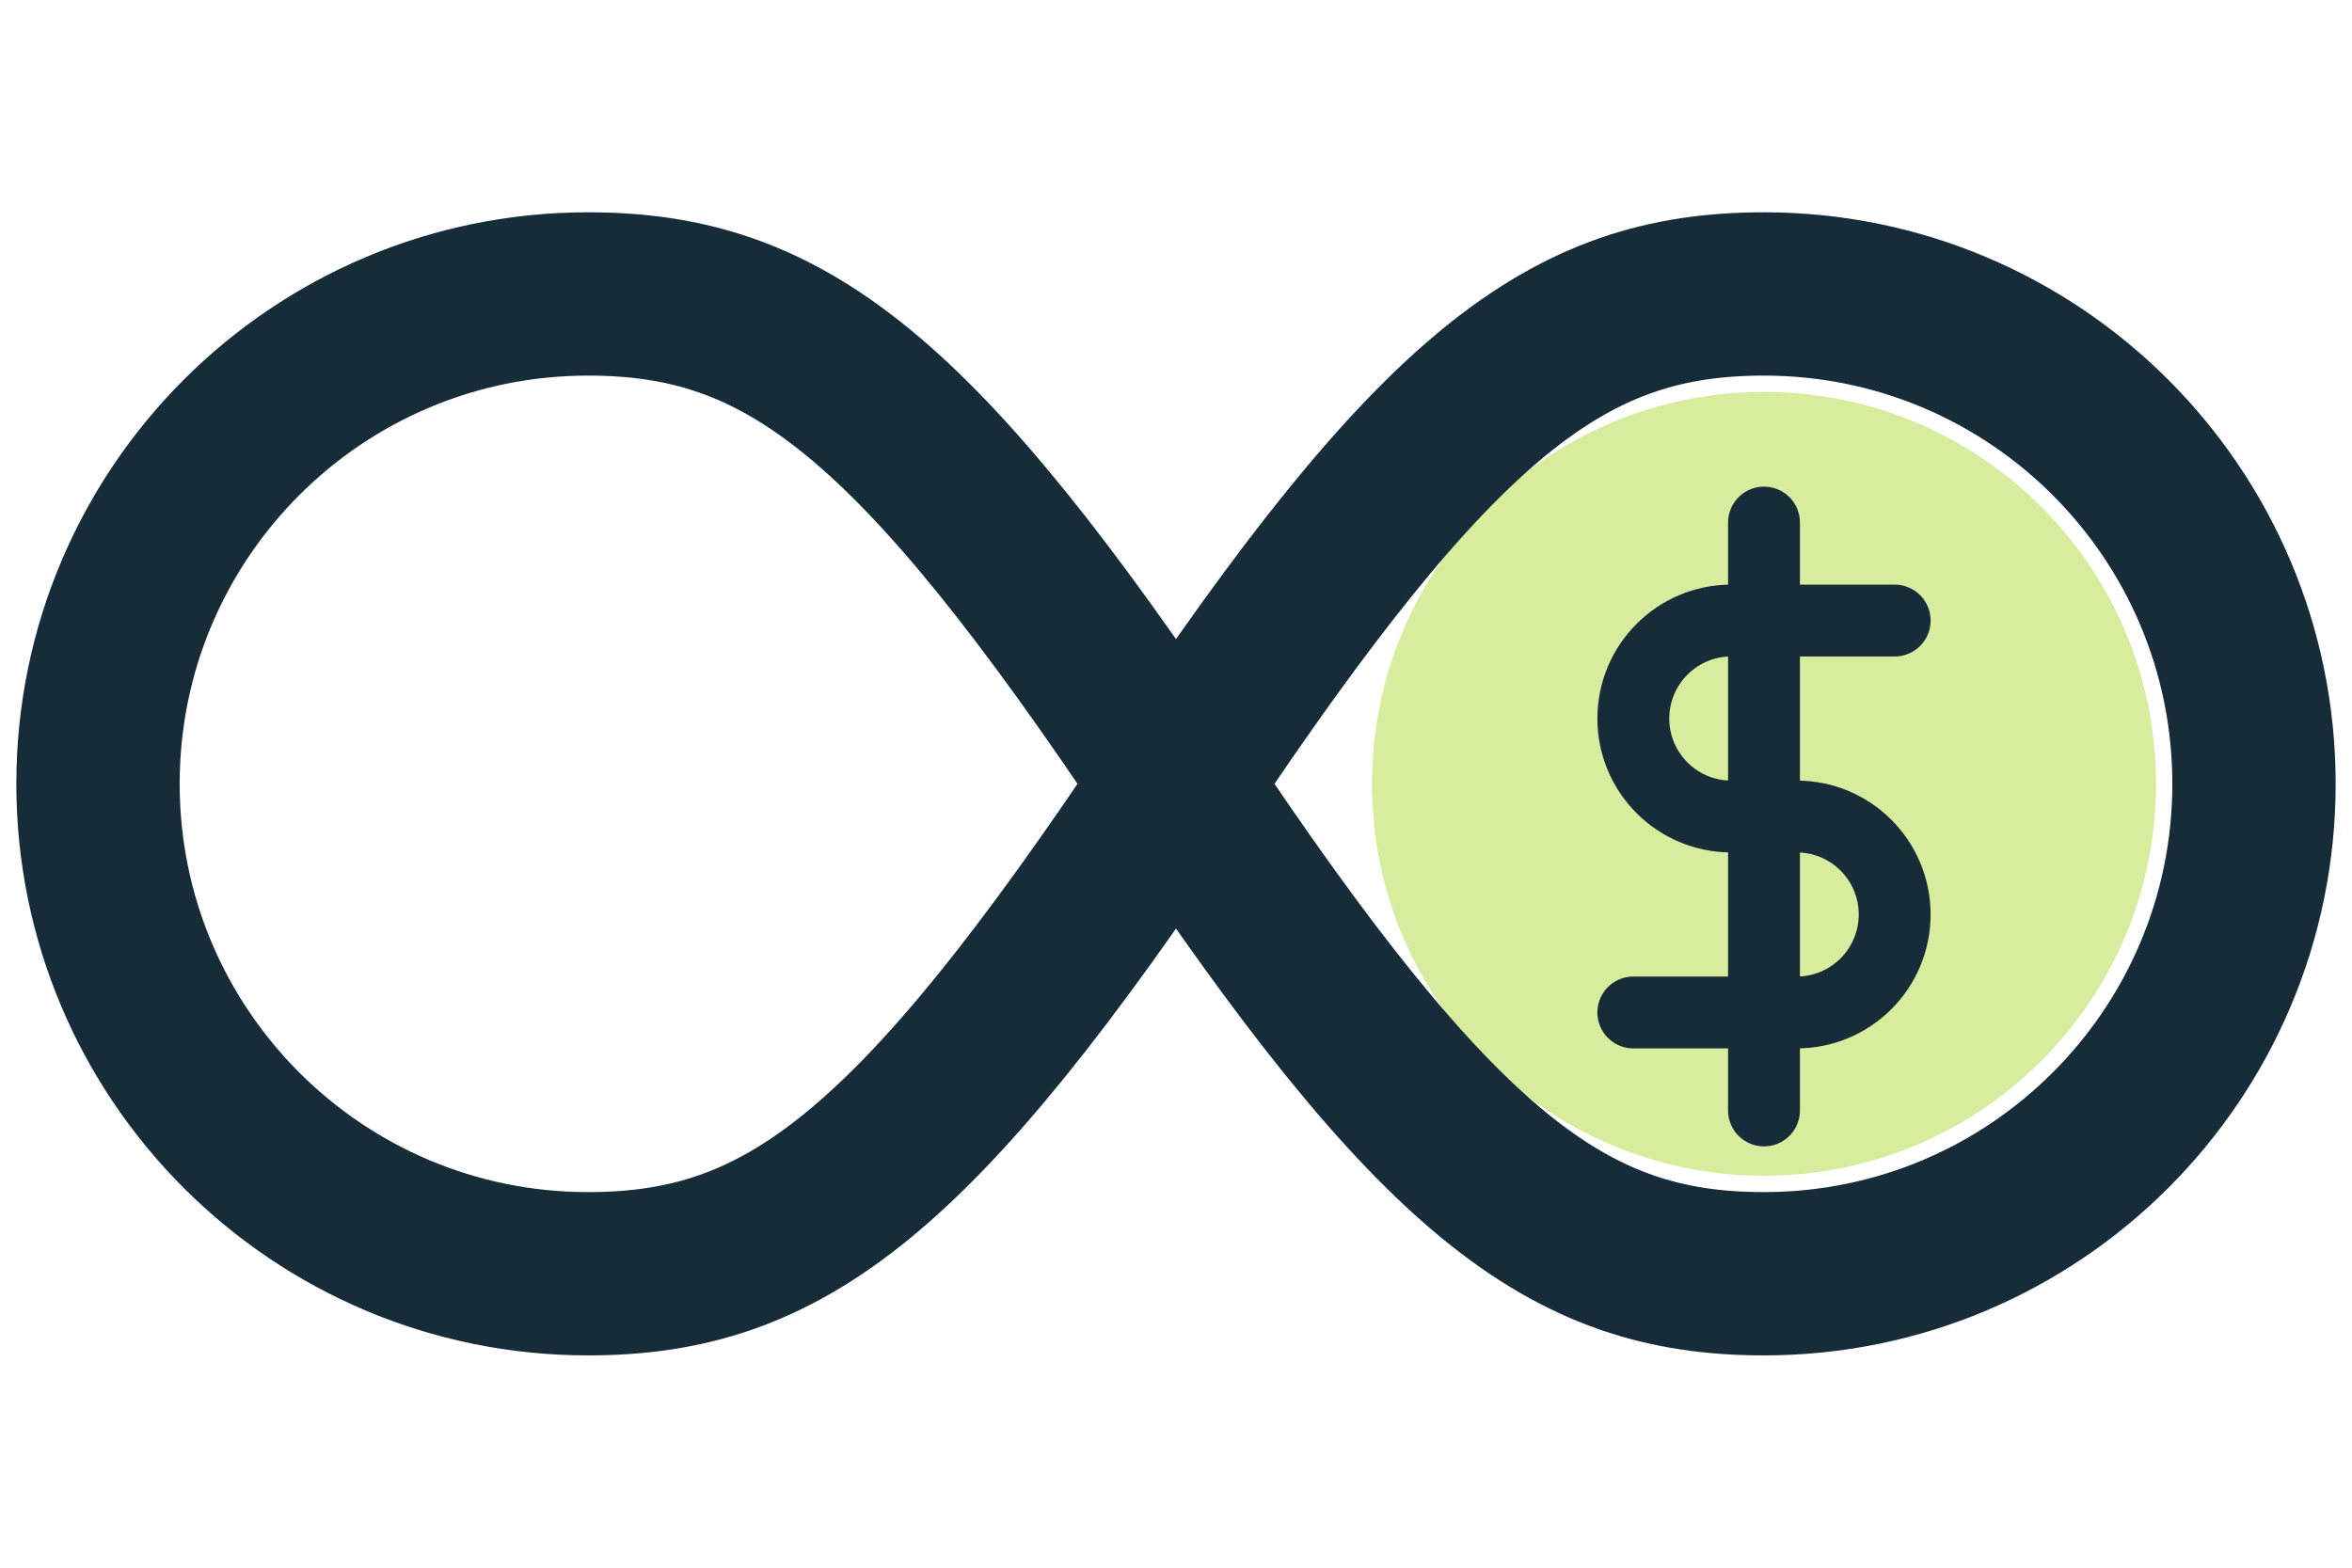
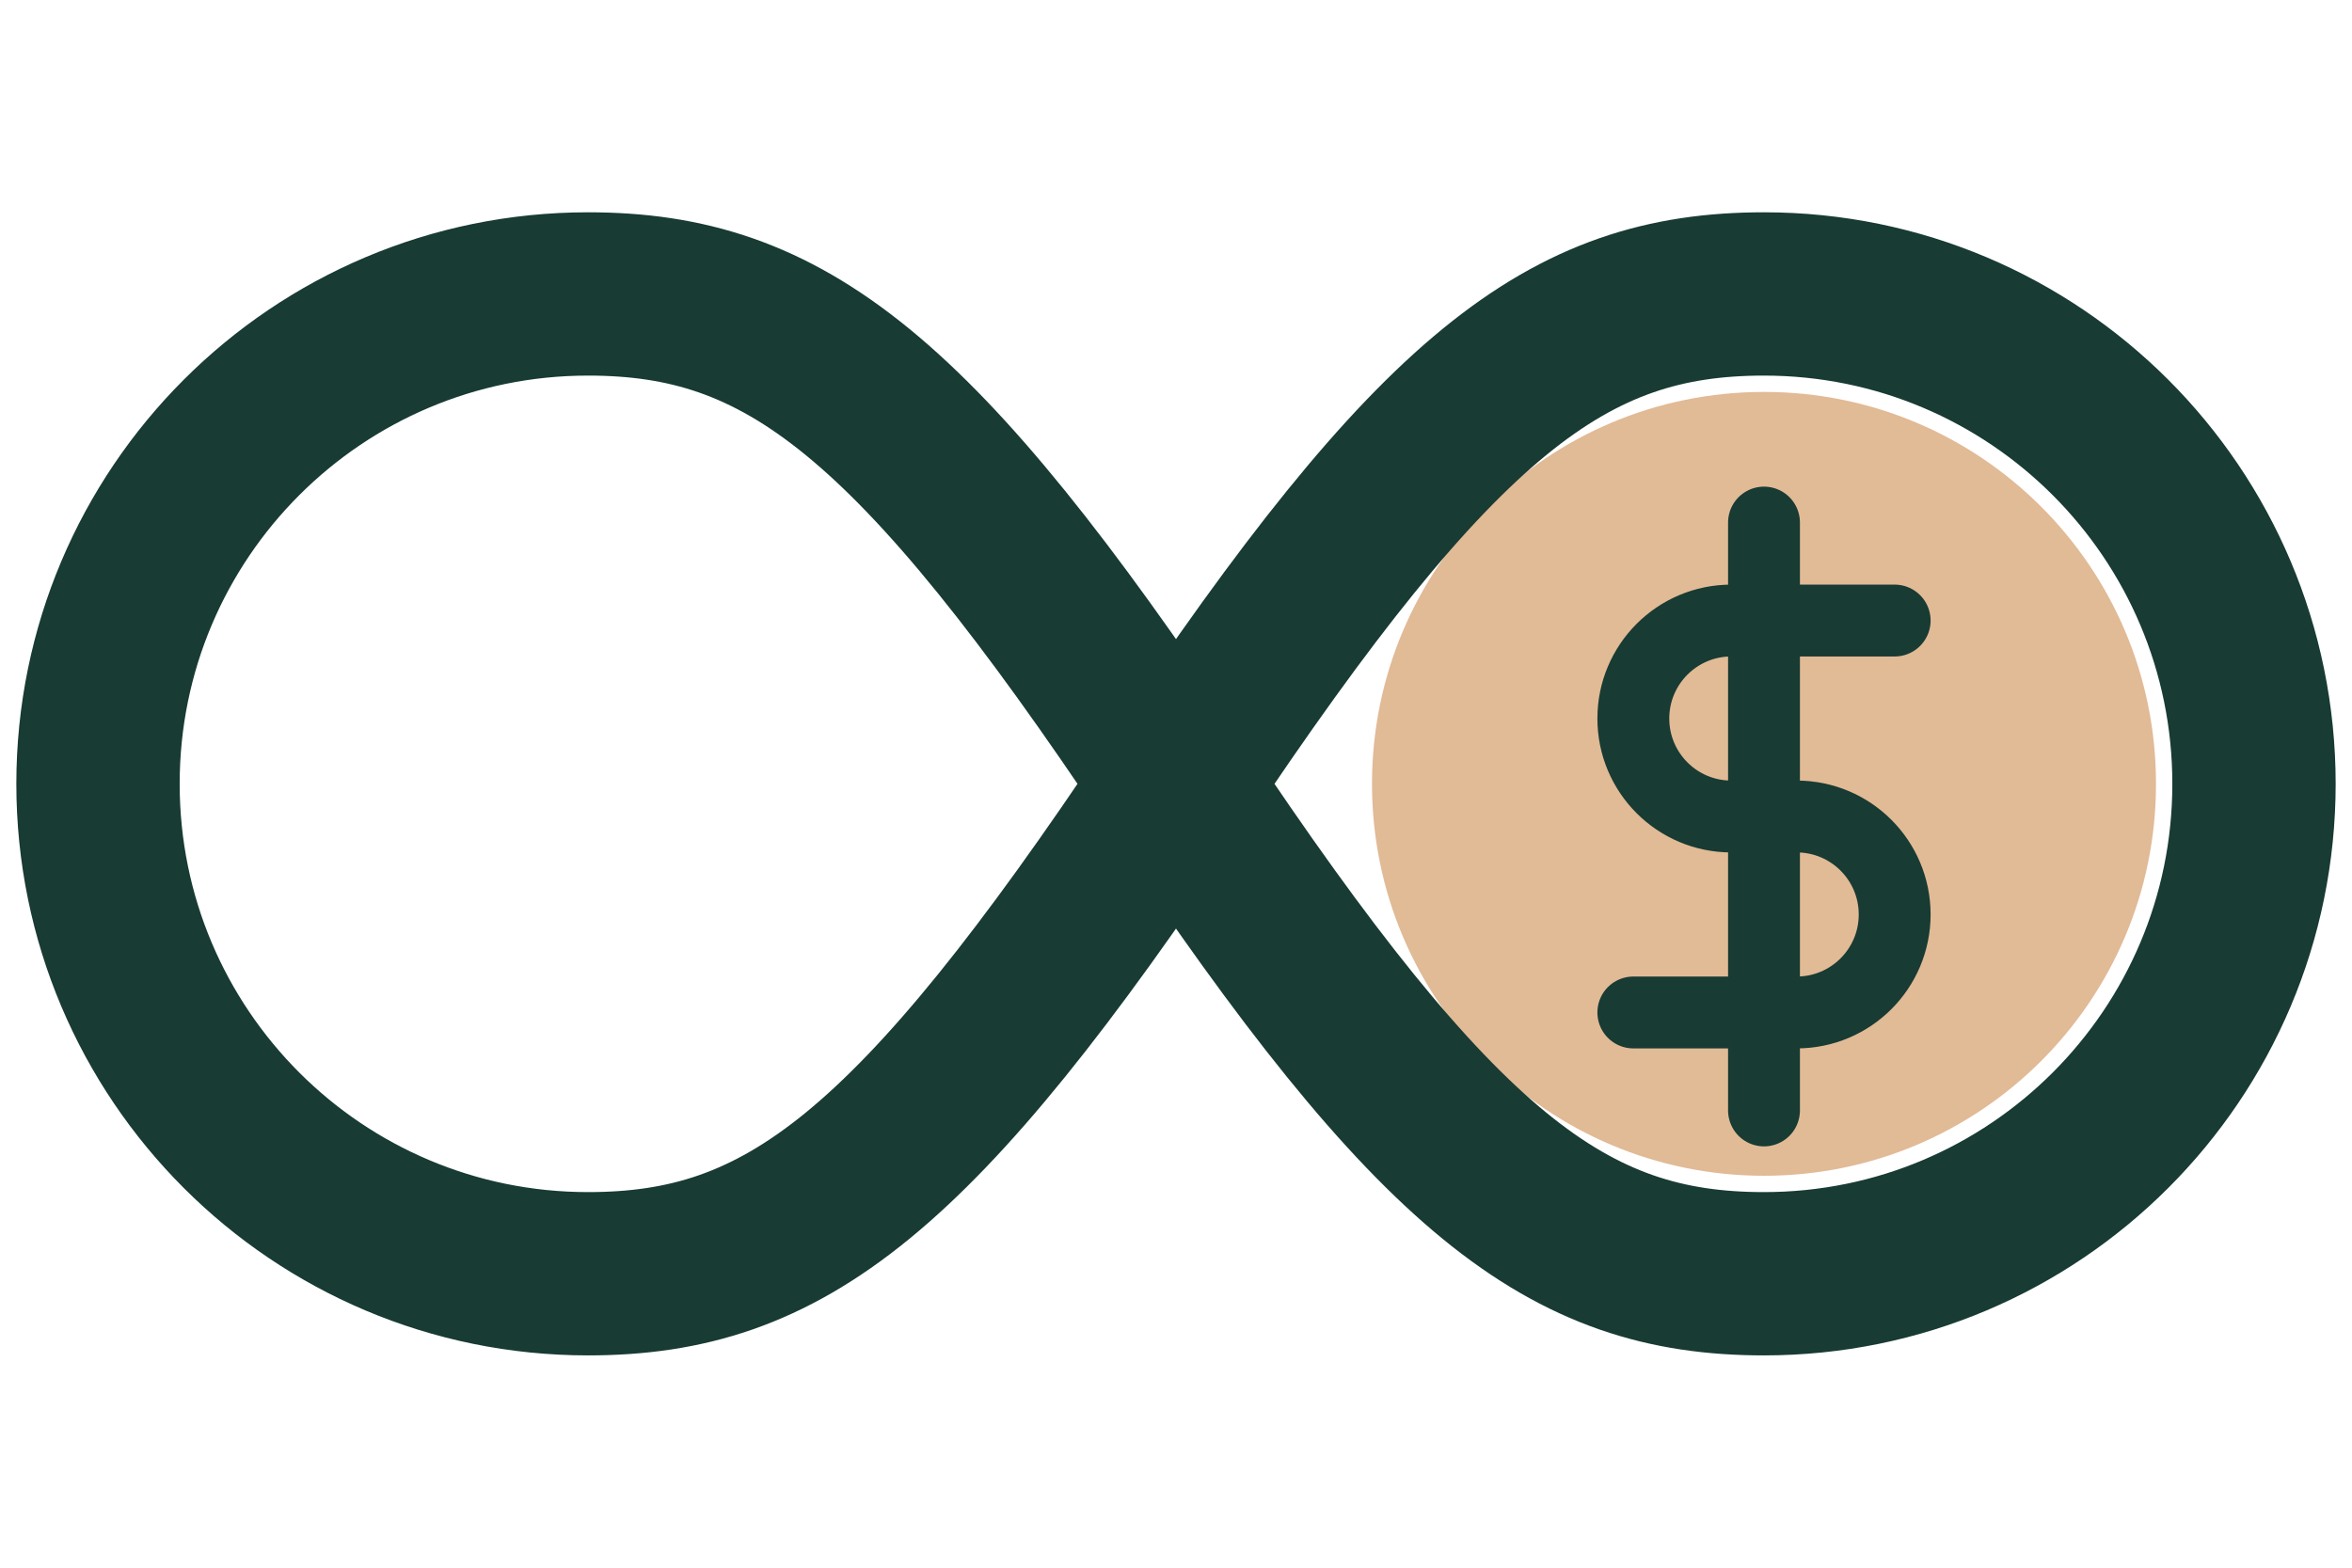
<svg xmlns="http://www.w3.org/2000/svg" viewBox="0 0 72 48" role="img" aria-labelledby="title">
-   <circle cx="54" cy="24" r="12" fill="#d7ec9c" />
-   <path d="M36 24C28 12 24 9 18 9a15 15 0 1 0 0 30c6 0 10-3 18-15s12-15 18-15a15 15 0 1 1 0 30c-6 0-10-3-18-15Z" fill="none" stroke="#162c39" stroke-width="5" stroke-linecap="round" stroke-linejoin="round" />
-   <path d="M58 19h-5a3 3 0 0 0 0 6h2a3 3 0 0 1 0 6h-5m4-15v18" fill="none" stroke="#162c39" stroke-width="2.2" stroke-linecap="round" />
+   <circle cx="54" cy="24" r="12" fill="#e1ba96" />
+   <path d="M36 24C28 12 24 9 18 9a15 15 0 1 0 0 30c6 0 10-3 18-15s12-15 18-15a15 15 0 1 1 0 30c-6 0-10-3-18-15Z" fill="none" stroke="#183b33" stroke-width="5" stroke-linecap="round" stroke-linejoin="round" />
+   <path d="M58 19h-5a3 3 0 0 0 0 6h2a3 3 0 0 1 0 6h-5m4-15v18" fill="none" stroke="#183b33" stroke-width="2.2" stroke-linecap="round" />
</svg>
